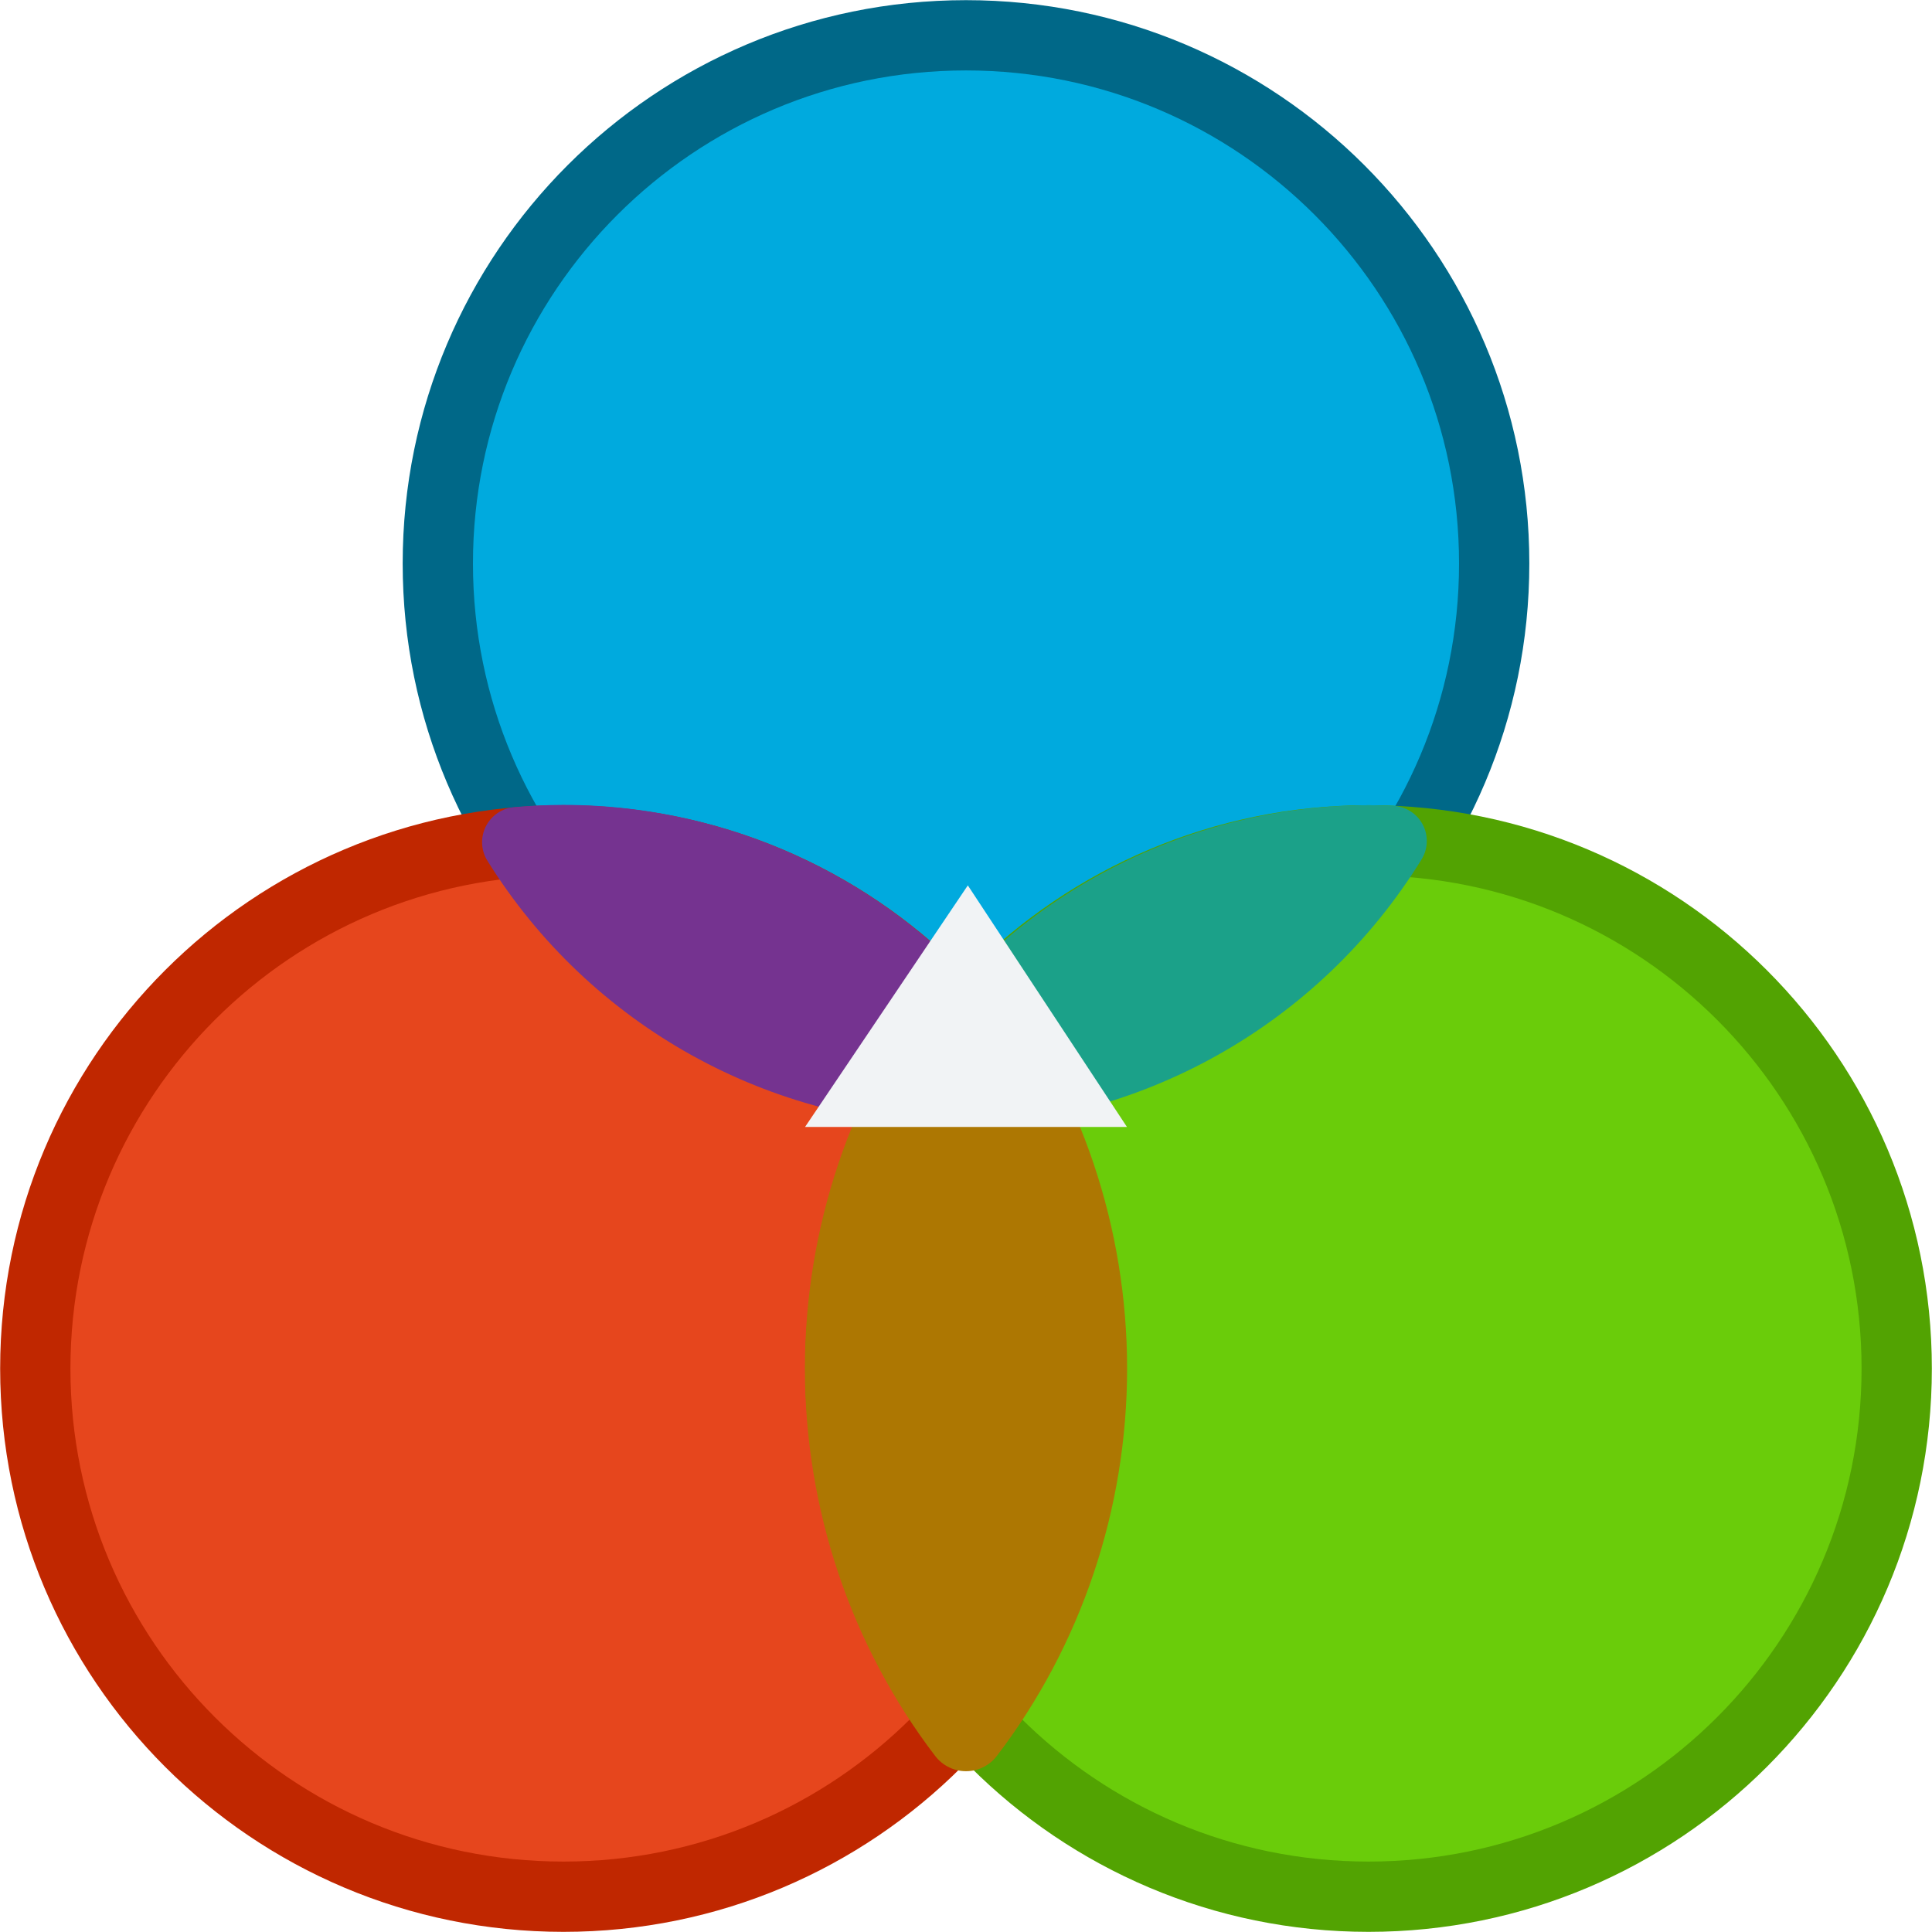
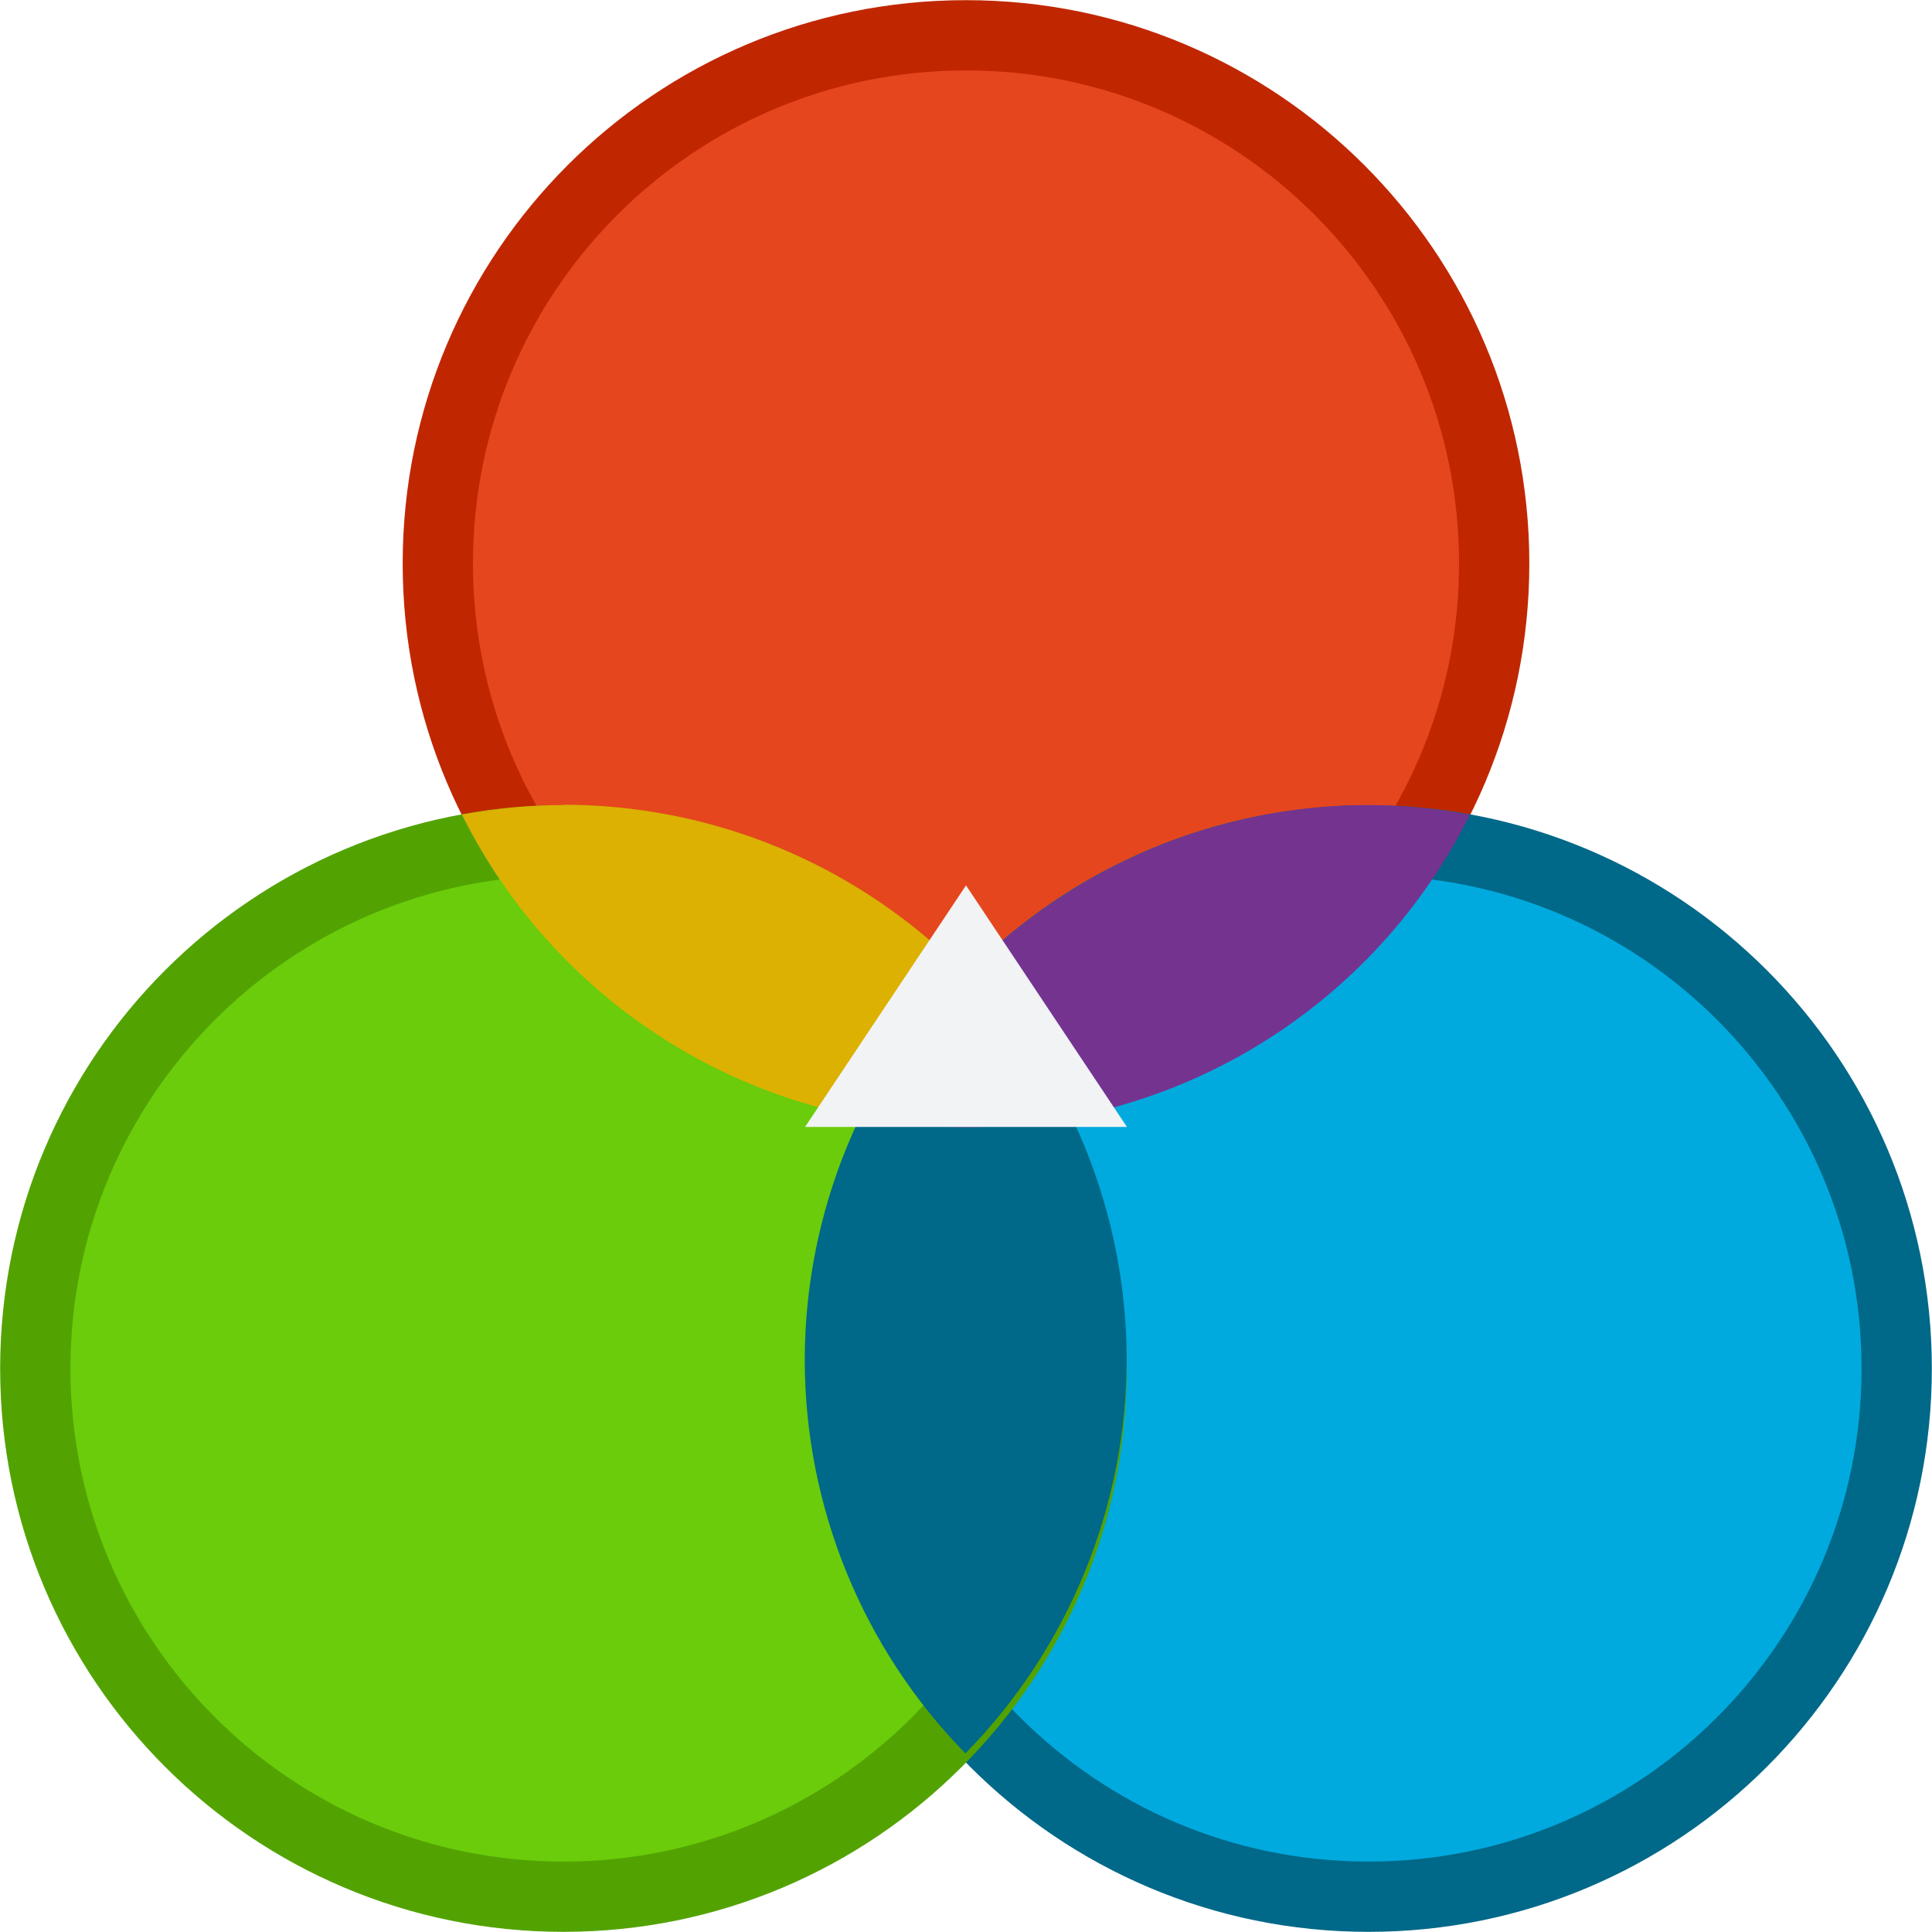
<svg xmlns="http://www.w3.org/2000/svg" id="svg1260" version="1.1" viewBox="0 0 6.35 6.35" height="24" width="24">
-   <defs id="defs1254">
-     <clipPath id="clipPath909" clipPathUnits="userSpaceOnUse">
-       <circle r="3.043" style="opacity:1;vector-effect:none;fill:#e6461d;fill-opacity:1;fill-rule:nonzero;stroke:#c02700;stroke-width:0.264;stroke-linecap:square;stroke-linejoin:round;stroke-miterlimit:4;stroke-dasharray:none;stroke-dashoffset:0;stroke-opacity:1;paint-order:normal" id="circle911" cx="20.108" cy="292.767" />
-     </clipPath>
-     <clipPath id="clipPath909-0" clipPathUnits="userSpaceOnUse">
-       <circle r="3.043" style="opacity:1;vector-effect:none;fill:#e6461d;fill-opacity:1;fill-rule:nonzero;stroke:#c02700;stroke-width:0.264;stroke-linecap:square;stroke-linejoin:round;stroke-miterlimit:4;stroke-dasharray:none;stroke-dashoffset:0;stroke-opacity:1;paint-order:normal" id="circle911-2" cx="20.108" cy="292.767" />
-     </clipPath>
-     <clipPath id="clipPath1010" clipPathUnits="userSpaceOnUse">
-       <circle r="3.043" style="opacity:1;vector-effect:none;fill:#e6461d;fill-opacity:1;fill-rule:nonzero;stroke:#c02700;stroke-width:0.264;stroke-linecap:square;stroke-linejoin:round;stroke-miterlimit:4;stroke-dasharray:none;stroke-dashoffset:0;stroke-opacity:1;paint-order:normal" id="circle1012" cx="2.117" cy="321.342" />
-     </clipPath>
-     <clipPath id="clipPath1014" clipPathUnits="userSpaceOnUse">
-       <circle r="3.043" cy="323.458" cx="17.992" id="circle1016" style="opacity:1;vector-effect:none;fill:#6acc0a;fill-opacity:1;fill-rule:nonzero;stroke:#52a302;stroke-width:0.264;stroke-linecap:square;stroke-linejoin:round;stroke-miterlimit:4;stroke-dasharray:none;stroke-dashoffset:0;stroke-opacity:1;paint-order:normal" />
-     </clipPath>
-     <clipPath id="clipPath1014-7" clipPathUnits="userSpaceOnUse">
-       <circle r="3.043" cy="323.458" cx="17.992" id="circle1016-5" style="opacity:1;vector-effect:none;fill:#6acc0a;fill-opacity:1;fill-rule:nonzero;stroke:#52a302;stroke-width:0.264;stroke-linecap:square;stroke-linejoin:round;stroke-miterlimit:4;stroke-dasharray:none;stroke-dashoffset:0;stroke-opacity:1;paint-order:normal" />
-     </clipPath>
-     <clipPath id="clipPath1087" clipPathUnits="userSpaceOnUse">
-       <circle clip-path="none" r="3.043" style="opacity:1;vector-effect:none;fill:#e6461d;fill-opacity:1;fill-rule:nonzero;stroke:#c02700;stroke-width:0.264;stroke-linecap:square;stroke-linejoin:round;stroke-miterlimit:4;stroke-dasharray:none;stroke-dashoffset:0;stroke-opacity:1;paint-order:normal" id="circle1089" cx="-12.7" cy="321.342" />
-     </clipPath>
-     <clipPath id="clipPath1091" clipPathUnits="userSpaceOnUse">
-       <circle clip-path="none" r="3.043" style="opacity:1;vector-effect:none;fill:#e6461d;fill-opacity:1;fill-rule:nonzero;stroke:#c02700;stroke-width:0.264;stroke-linecap:square;stroke-linejoin:round;stroke-miterlimit:4;stroke-dasharray:none;stroke-dashoffset:0;stroke-opacity:1;paint-order:normal" id="circle1093" cx="-12.7" cy="321.342" />
-     </clipPath>
-     <clipPath id="clipPath1014-7-9" clipPathUnits="userSpaceOnUse">
-       <circle r="3.043" cy="323.458" cx="17.992" id="circle1016-5-3" style="opacity:1;vector-effect:none;fill:#6acc0a;fill-opacity:1;fill-rule:nonzero;stroke:#52a302;stroke-width:0.264;stroke-linecap:square;stroke-linejoin:round;stroke-miterlimit:4;stroke-dasharray:none;stroke-dashoffset:0;stroke-opacity:1;paint-order:normal" />
-     </clipPath>
-   </defs>
+   <defs id="defs1254" />
  <g transform="translate(0,-284.3)" id="layer1">
-     <ellipse ry="1.736" rx="1.736" cy="286.152" cx="3.175" id="path1251-3-9" style="opacity:1;vector-effect:none;fill:#00aade;fill-opacity:1;fill-rule:nonzero;stroke:#006888;stroke-width:0.231;stroke-linecap:square;stroke-linejoin:round;stroke-miterlimit:4;stroke-dasharray:none;stroke-dashoffset:0;stroke-opacity:1;paint-order:normal" />
-     <ellipse ry="1.736" rx="1.736" cy="288.798" cx="1.852" id="path1251-3-2" style="opacity:1;vector-effect:none;fill:#e6461d;fill-opacity:1;fill-rule:nonzero;stroke:#c02700;stroke-width:0.231;stroke-linecap:square;stroke-linejoin:round;stroke-miterlimit:4;stroke-dasharray:none;stroke-dashoffset:0;stroke-opacity:1;paint-order:normal" />
-     <ellipse style="opacity:1;vector-effect:none;fill:#6acc0a;fill-opacity:1;fill-rule:nonzero;stroke:#52a302;stroke-width:0.231;stroke-linecap:square;stroke-linejoin:round;stroke-miterlimit:4;stroke-dasharray:none;stroke-dashoffset:0;stroke-opacity:1;paint-order:normal" id="path1251-3" cx="4.498" cy="288.798" rx="1.736" ry="1.736" />
-     <path d="m 4.505,287.062 a 1.736,1.736 0 0 0 -1.478,0.825 1.736,1.736 0 0 0 0.069,0.002 1.736,1.736 0 0 0 1.478,-0.825 1.736,1.736 0 0 0 -0.068,-0.002 z" style="opacity:1;vector-effect:none;fill:#1ba189;fill-opacity:1;fill-rule:nonzero;stroke:#1ba189;stroke-width:0.231;stroke-linecap:square;stroke-linejoin:round;stroke-miterlimit:4;stroke-dasharray:none;stroke-dashoffset:0;stroke-opacity:1;paint-order:normal" id="path1251-3-9-0" />
-     <path d="m 1.851,287.061 a 1.731,1.731 0 0 0 -0.151,0.007 1.731,1.731 0 0 0 1.47,0.817 1.731,1.731 0 0 0 0.151,-0.007 1.731,1.731 0 0 0 -1.47,-0.817 z" style="opacity:1;vector-effect:none;fill:#753390;fill-opacity:1;fill-rule:nonzero;stroke:#753390;stroke-width:0.231;stroke-linecap:square;stroke-linejoin:round;stroke-miterlimit:4;stroke-dasharray:none;stroke-dashoffset:0;stroke-opacity:1;paint-order:normal" id="path1251-3-9-9" />
-     <path d="m 3.175,287.602 a 1.885,1.938 0 0 0 -0.402,1.196 1.885,1.938 0 0 0 0.402,1.196 1.885,1.938 0 0 0 0.402,-1.196 1.885,1.938 0 0 0 -0.402,-1.196 z" style="opacity:1;vector-effect:none;fill:#ad7702;fill-opacity:1;fill-rule:nonzero;stroke:#ad7702;stroke-width:0.255;stroke-linecap:square;stroke-linejoin:round;stroke-miterlimit:4;stroke-dasharray:none;stroke-dashoffset:0;stroke-opacity:1;paint-order:normal" id="path1251-3-3" />
-     <path id="path1251-36-1" style="opacity:1;vector-effect:none;fill:#f1f3f5;fill-opacity:1;fill-rule:nonzero;stroke:none;stroke-width:0.377;stroke-linecap:square;stroke-linejoin:round;stroke-miterlimit:4;stroke-dasharray:none;stroke-dashoffset:0;stroke-opacity:1;paint-order:normal" d="m 3.181,287.21 c 0,0 -0.535,0.794 -0.535,0.794 l 0.523,2e-5 0.535,-2e-5 z" />
+     <ellipse ry="1.736" rx="1.736" cy="286.152" cx="3.175" id="path1251-3-9" style="opacity:1;vector-effect:none;fill:#e6461d;fill-opacity:1;fill-rule:nonzero;stroke:#c02700;stroke-width:0.231;stroke-linecap:square;stroke-linejoin:round;stroke-miterlimit:4;stroke-dasharray:none;stroke-dashoffset:0;stroke-opacity:1;paint-order:normal" />
+     <ellipse style="opacity:1;vector-effect:none;fill:#00aade;fill-opacity:1;fill-rule:nonzero;stroke:#006888;stroke-width:0.231;stroke-linecap:square;stroke-linejoin:round;stroke-miterlimit:4;stroke-dasharray:none;stroke-dashoffset:0;stroke-opacity:1;paint-order:normal" id="path1251-3" cx="4.498" cy="288.798" rx="1.736" ry="1.736" />
+     <ellipse ry="1.736" rx="1.736" cy="288.798" cx="1.852" id="path1251-3-2" style="opacity:1;vector-effect:none;fill:#6acc0a;fill-opacity:1;fill-rule:nonzero;stroke:#52a302;stroke-width:0.231;stroke-linecap:square;stroke-linejoin:round;stroke-miterlimit:4;stroke-dasharray:none;stroke-dashoffset:0;stroke-opacity:1;paint-order:normal" />
+     <path style="opacity:1;vector-effect:none;fill:#dcb102;fill-opacity:1;fill-rule:nonzero;stroke:none;stroke-width:0.247;stroke-linecap:square;stroke-linejoin:round;stroke-miterlimit:4;stroke-dasharray:none;stroke-dashoffset:0;stroke-opacity:1;paint-order:normal" d="m 1.852,286.946 a 1.852,1.852 0 0 0 -0.334,0.031 1.852,1.852 0 0 0 1.657,1.027 1.852,1.852 0 0 0 0.334,-0.032 1.852,1.852 0 0 0 -1.657,-1.027 z" id="path1251-3-9-3" />
+     <path style="opacity:1;vector-effect:none;fill:#006888;fill-opacity:1;fill-rule:nonzero;stroke:none;stroke-width:0.247;stroke-linecap:square;stroke-linejoin:round;stroke-miterlimit:4;stroke-dasharray:none;stroke-dashoffset:0;stroke-opacity:1;paint-order:normal" d="m 3.175,287.475 a 1.852,1.852 0 0 0 -0.53,1.294 1.852,1.852 0 0 0 0.528,1.294 1.852,1.852 0 0 0 0.53,-1.294 A 1.852,1.852 0 0 0 3.175,287.475 Z" id="path1251-3-2-7" />
+     <path style="opacity:1;vector-effect:none;fill:#753390;fill-opacity:1;fill-rule:nonzero;stroke:none;stroke-width:0.247;stroke-linecap:square;stroke-linejoin:round;stroke-miterlimit:4;stroke-dasharray:none;stroke-dashoffset:0;stroke-opacity:1;paint-order:normal" d="m 4.498,286.946 a 1.852,1.852 0 0 0 -1.656,1.027 1.852,1.852 0 0 0 0.333,0.032 1.852,1.852 0 0 0 1.656,-1.027 1.852,1.852 0 0 0 -0.333,-0.032 z" id="path1251-3-9-35" />
+     <path style="fill:#f1f3f5;fill-opacity:1;stroke:none;stroke-width:0.324px;stroke-linecap:butt;stroke-linejoin:miter;stroke-opacity:1" d="m 3.175,287.21 -0.529,0.794 H 3.704 L 3.175,287.21" id="path820" />
  </g>
</svg>
